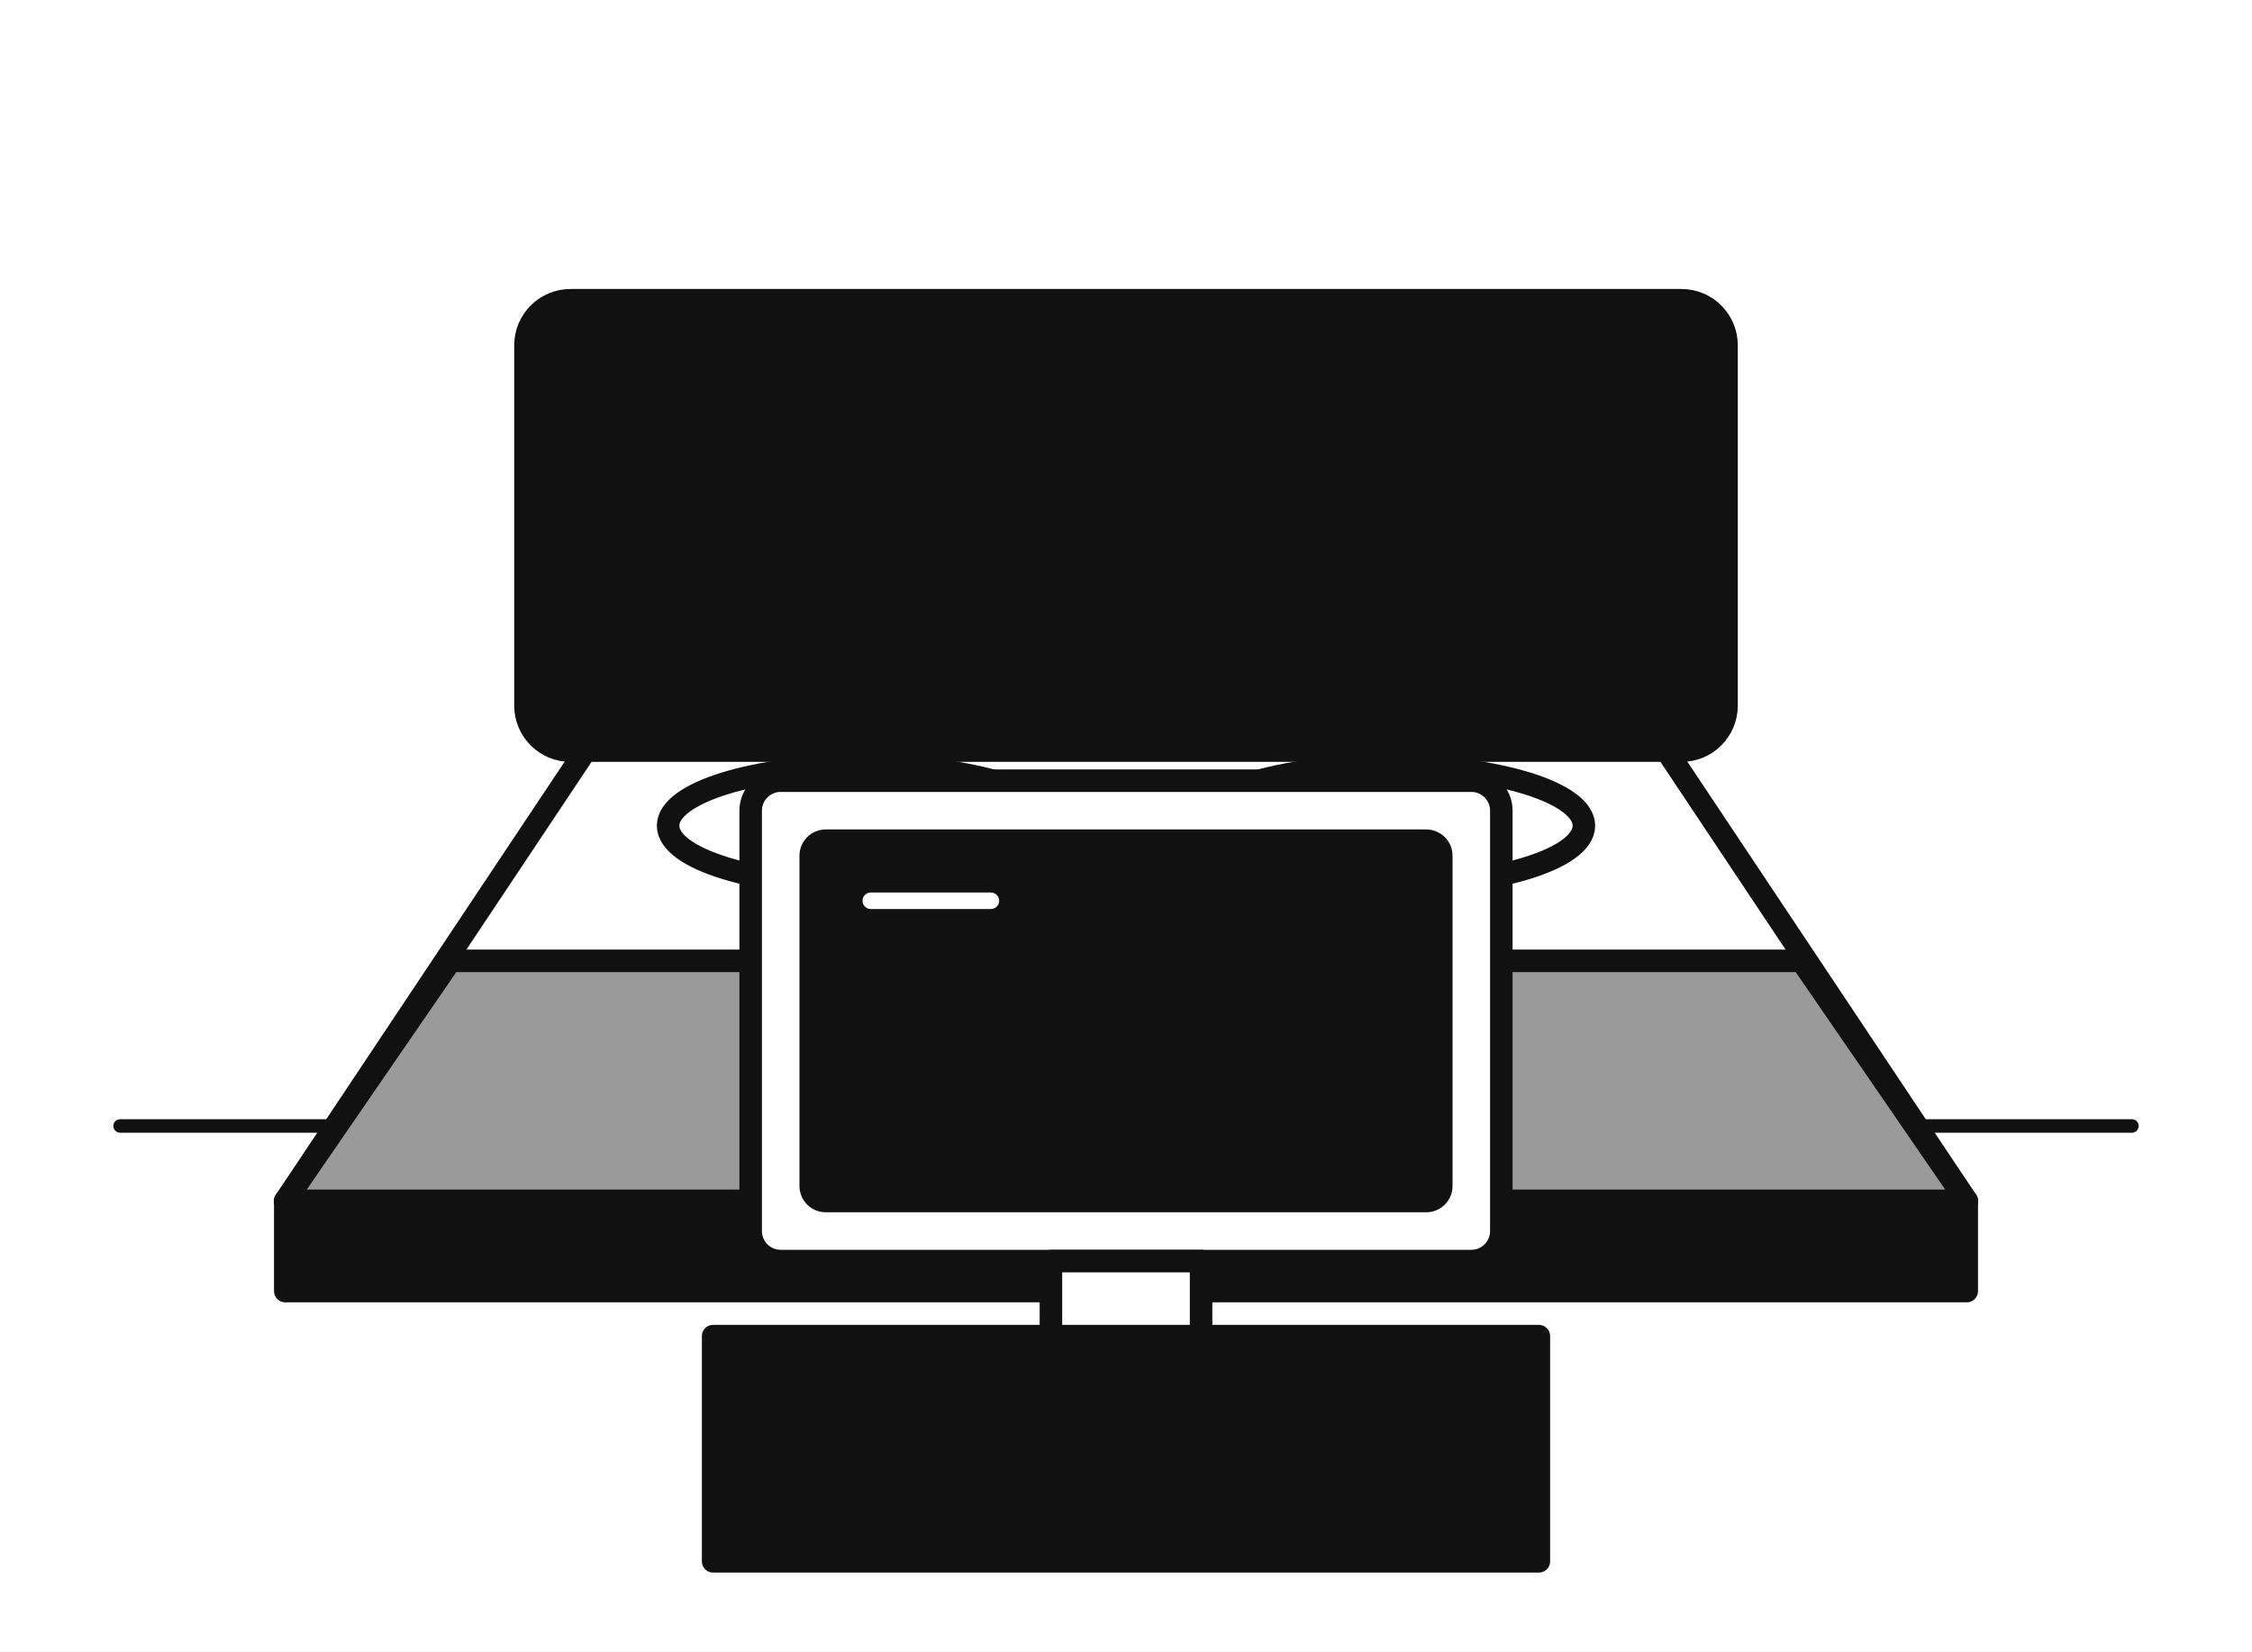
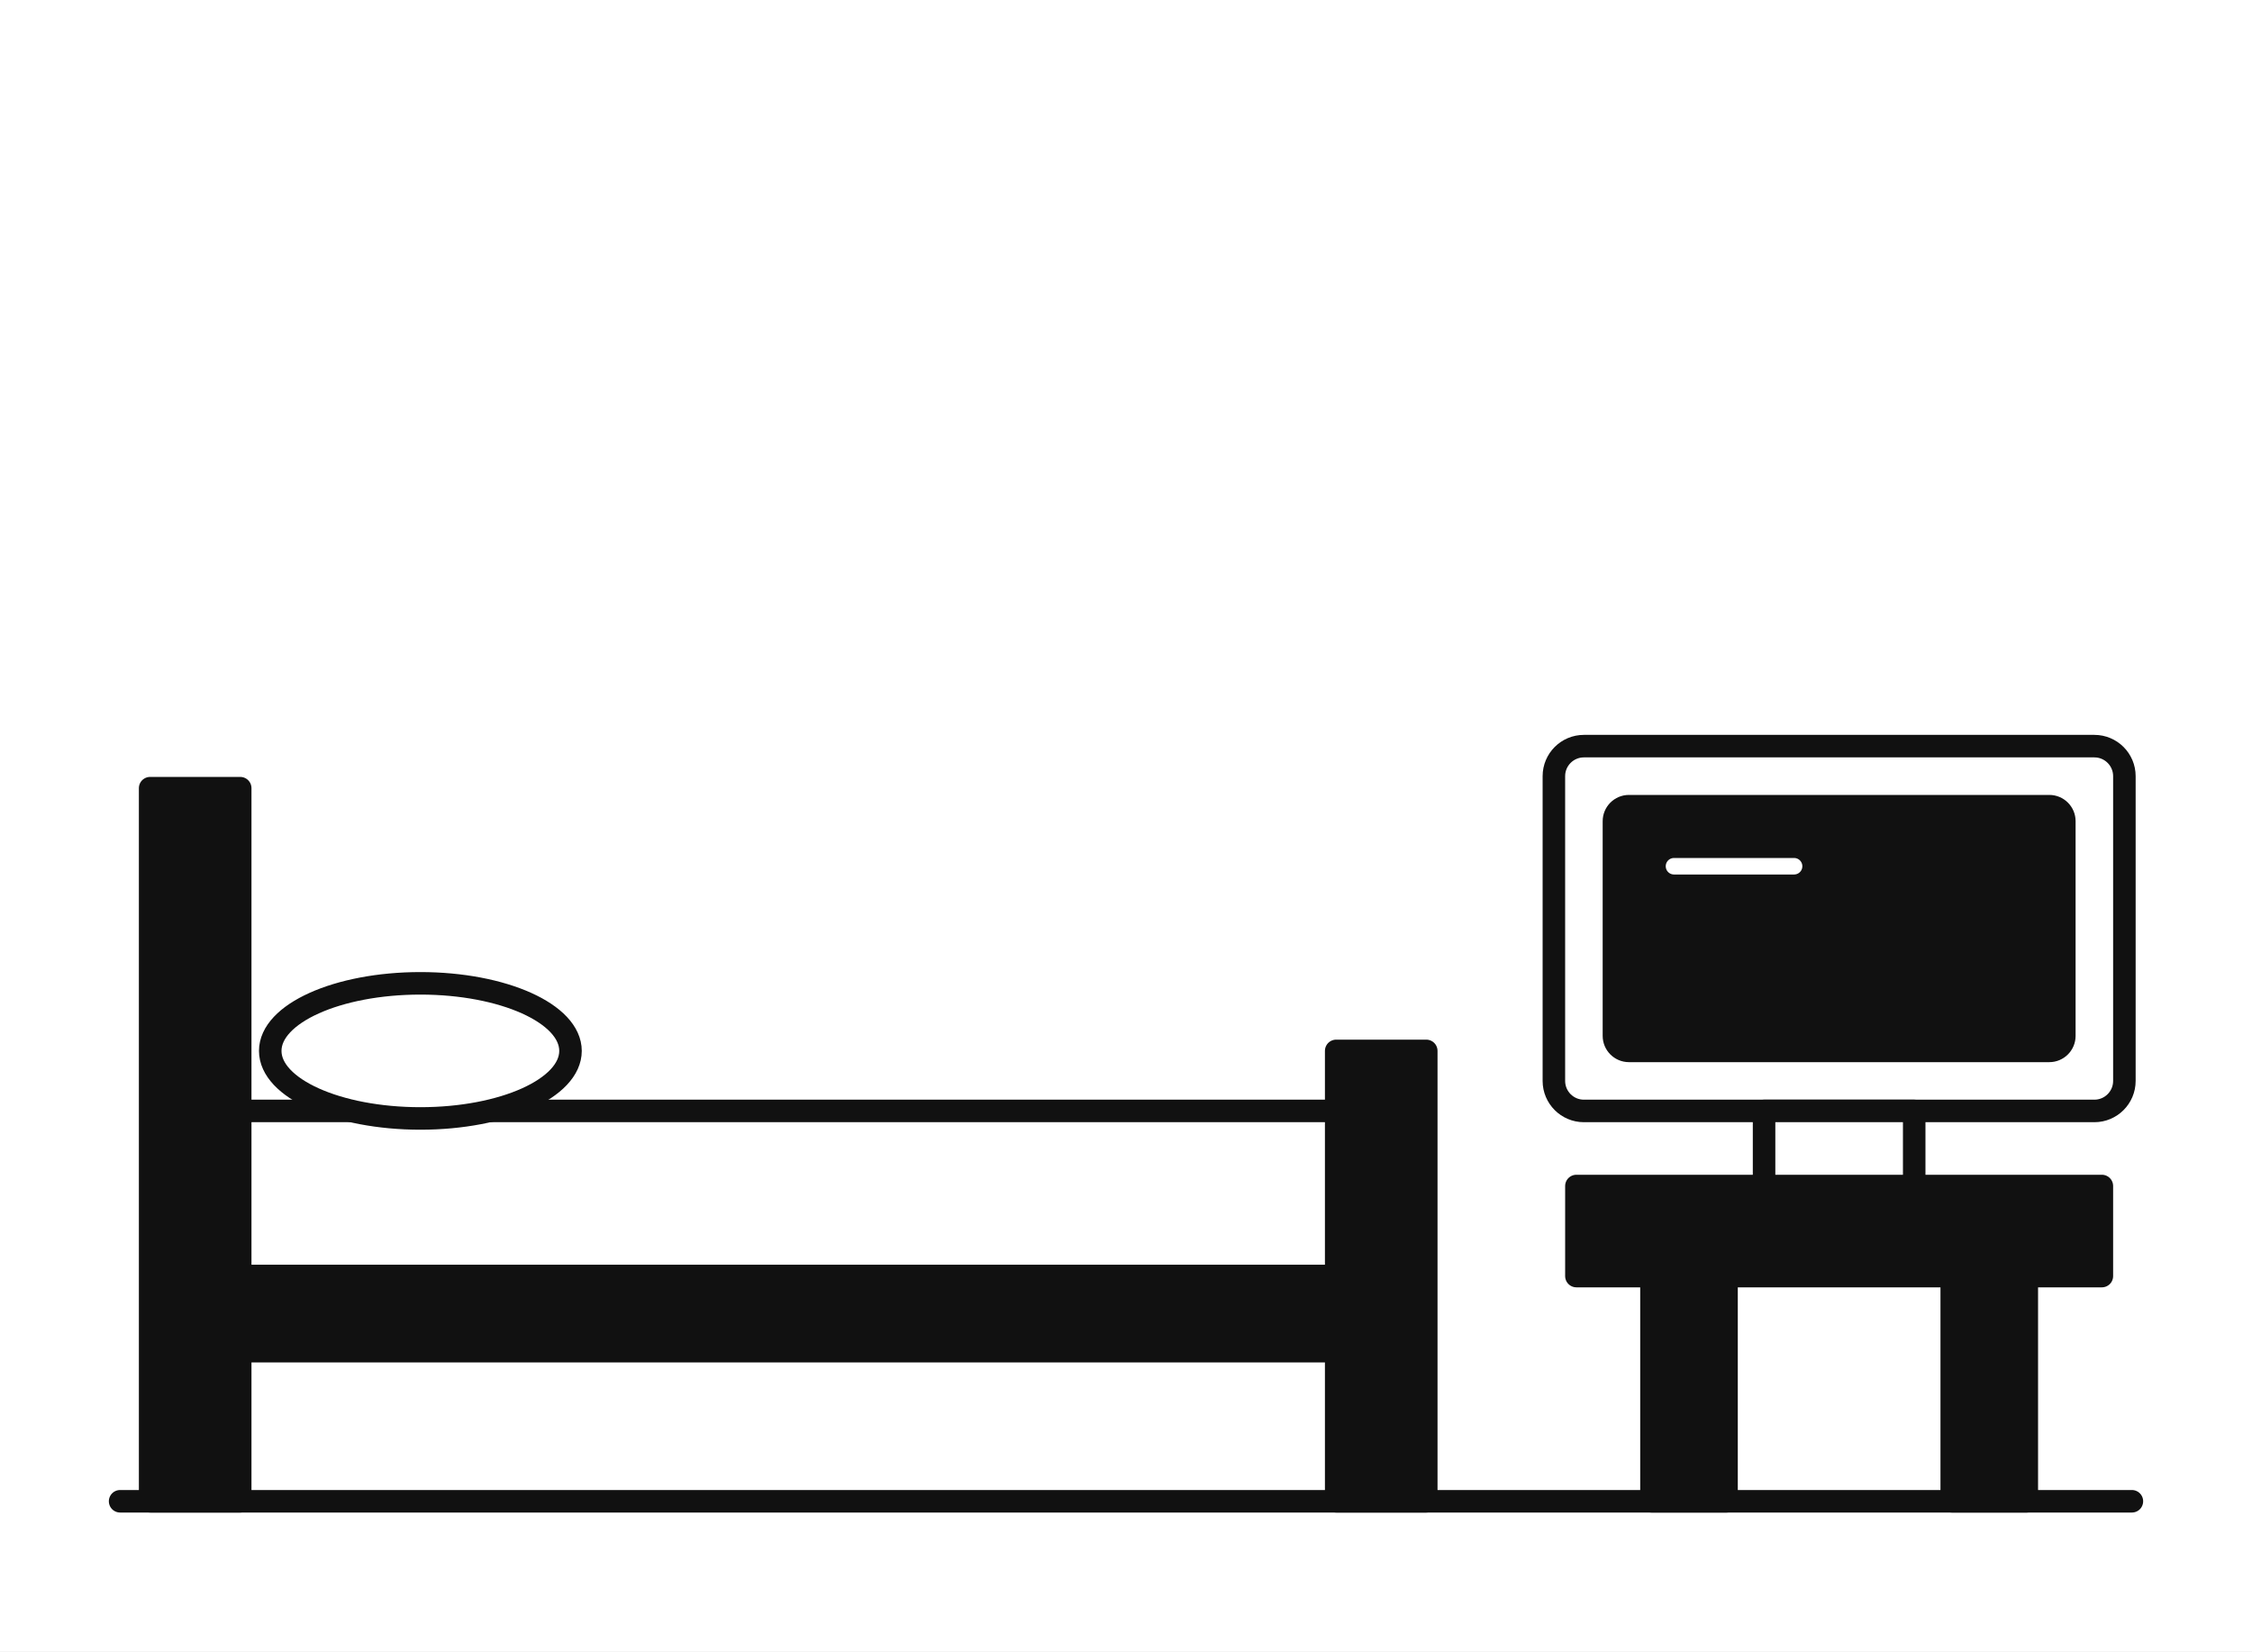
<svg xmlns="http://www.w3.org/2000/svg" viewBox="0 0 300 220">
  <style>.g{fill:none;stroke:#111;stroke-width:3;stroke-linecap:round;stroke-linejoin:round}.p{fill:#fff;stroke:#111;stroke-width:3;stroke-linejoin:round;stroke-linecap:round}.h{fill:#111;stroke:#111;stroke-width:3;stroke-linejoin:round;stroke-linecap:round}.a{fill:#9a9a9a;stroke:#111;stroke-width:3;stroke-linejoin:round;stroke-linecap:round}.t{fill:none;stroke:#111;stroke-width:1.8;stroke-linecap:round;stroke-linejoin:round}.w{fill:none;stroke:#fff;stroke-width:2.2;stroke-linecap:round}.m{fill:#d8342c;stroke:#111;stroke-width:3;stroke-linejoin:round}.hijau{fill:#3a9d4a;stroke:#111;stroke-width:3;stroke-linejoin:round}.biru{fill:#2f6fd6;stroke:#111;stroke-width:3;stroke-linejoin:round}.kuning{fill:#f2c230;stroke:#111;stroke-width:3;stroke-linejoin:round}.birutua{fill:#1c3470;stroke:#111;stroke-width:3;stroke-linejoin:round}.n{fill:#fff;stroke:none}text{font-family:'DFKai-SB','BiauKai','Kaiti TC','Noto Serif TC',serif;fill:#111}.d{font-family:'Segoe UI',Roboto,Arial,sans-serif;font-weight:700}</style>
  <rect width="300" height="220" fill="#fff" />
-   <polyline class="t" points="16,150 284,150" />
-   <rect class="h" x="70" y="40" width="160" height="60" rx="6" />
-   <polygon class="p" points="78,100 222,100 262,160 38,160" />
-   <polygon class="a" points="60,128 240,128 262,160 38,160" />
-   <ellipse class="p" cx="115" cy="110" rx="26" ry="8" />
-   <ellipse class="p" cx="185" cy="110" rx="26" ry="8" />
-   <rect class="h" x="38" y="160" width="224" height="12" rx="0" />
-   <rect class="h" x="95" y="178" width="110" height="30" rx="0" />
-   <rect class="p" x="100" y="104" width="100" height="64" rx="4" />
-   <rect class="h" x="108" y="112" width="84" height="48" rx="2" />
-   <polyline class="w" points="116,120 132,120" />
-   <rect class="p" x="140" y="168" width="20" height="10" rx="0" />
+   <polyline class="g" points="16,200 284,200" />
+   <rect class="h" x="20" y="105" width="12" height="95" rx="0" />
+   <rect class="h" x="178" y="140" width="12" height="60" rx="0" />
+   <rect class="p" x="32" y="148" width="146" height="22" rx="0" />
+   <rect class="h" x="32" y="170" width="146" height="10" rx="0" />
+   <ellipse class="p" cx="56" cy="140" rx="20" ry="9" />
+   <rect class="h" x="210" y="158" width="70" height="12" rx="0" />
+   <rect class="h" x="220" y="170" width="10" height="30" rx="0" />
+   <rect class="h" x="260" y="170" width="10" height="30" rx="0" />
+   <rect class="p" x="207" y="99.4" width="76" height="48.6" rx="4" />
+   <rect class="h" x="215" y="107.4" width="60" height="32.6" rx="2" />
+   <polyline class="w" points="223,115.4 239,115.4" />
+   <rect class="p" x="235" y="148" width="20" height="10" rx="0" />
</svg>
